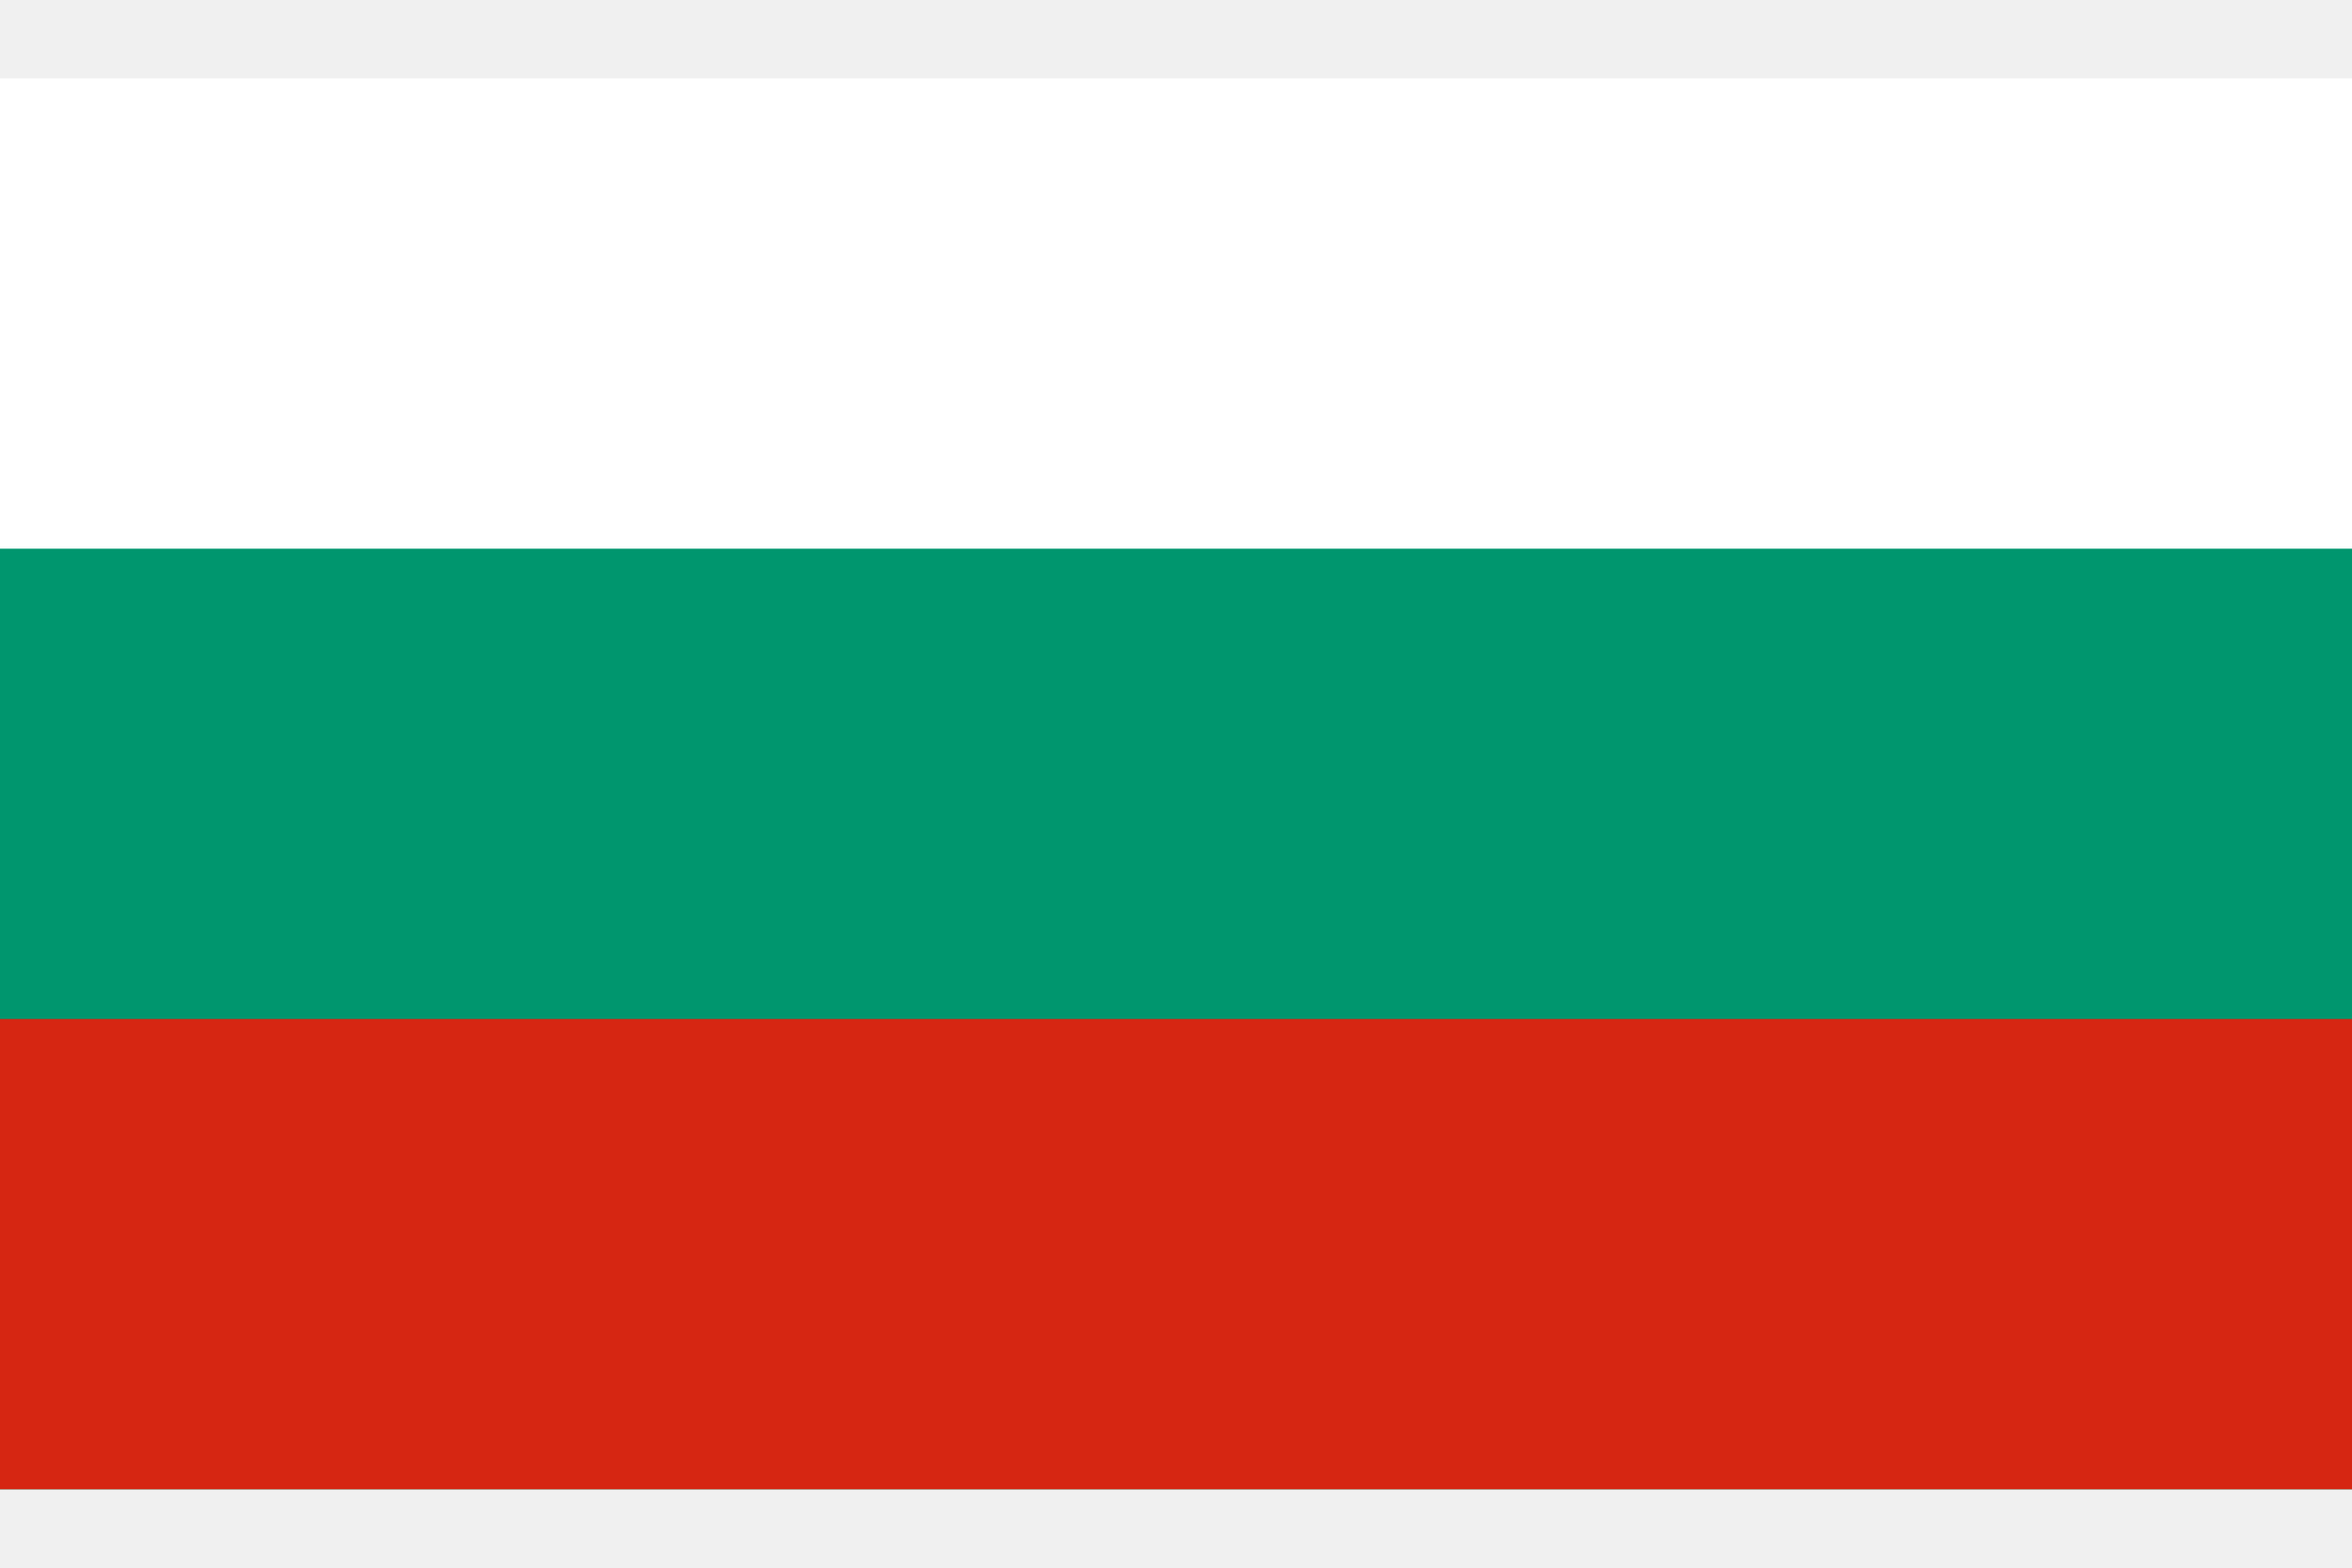
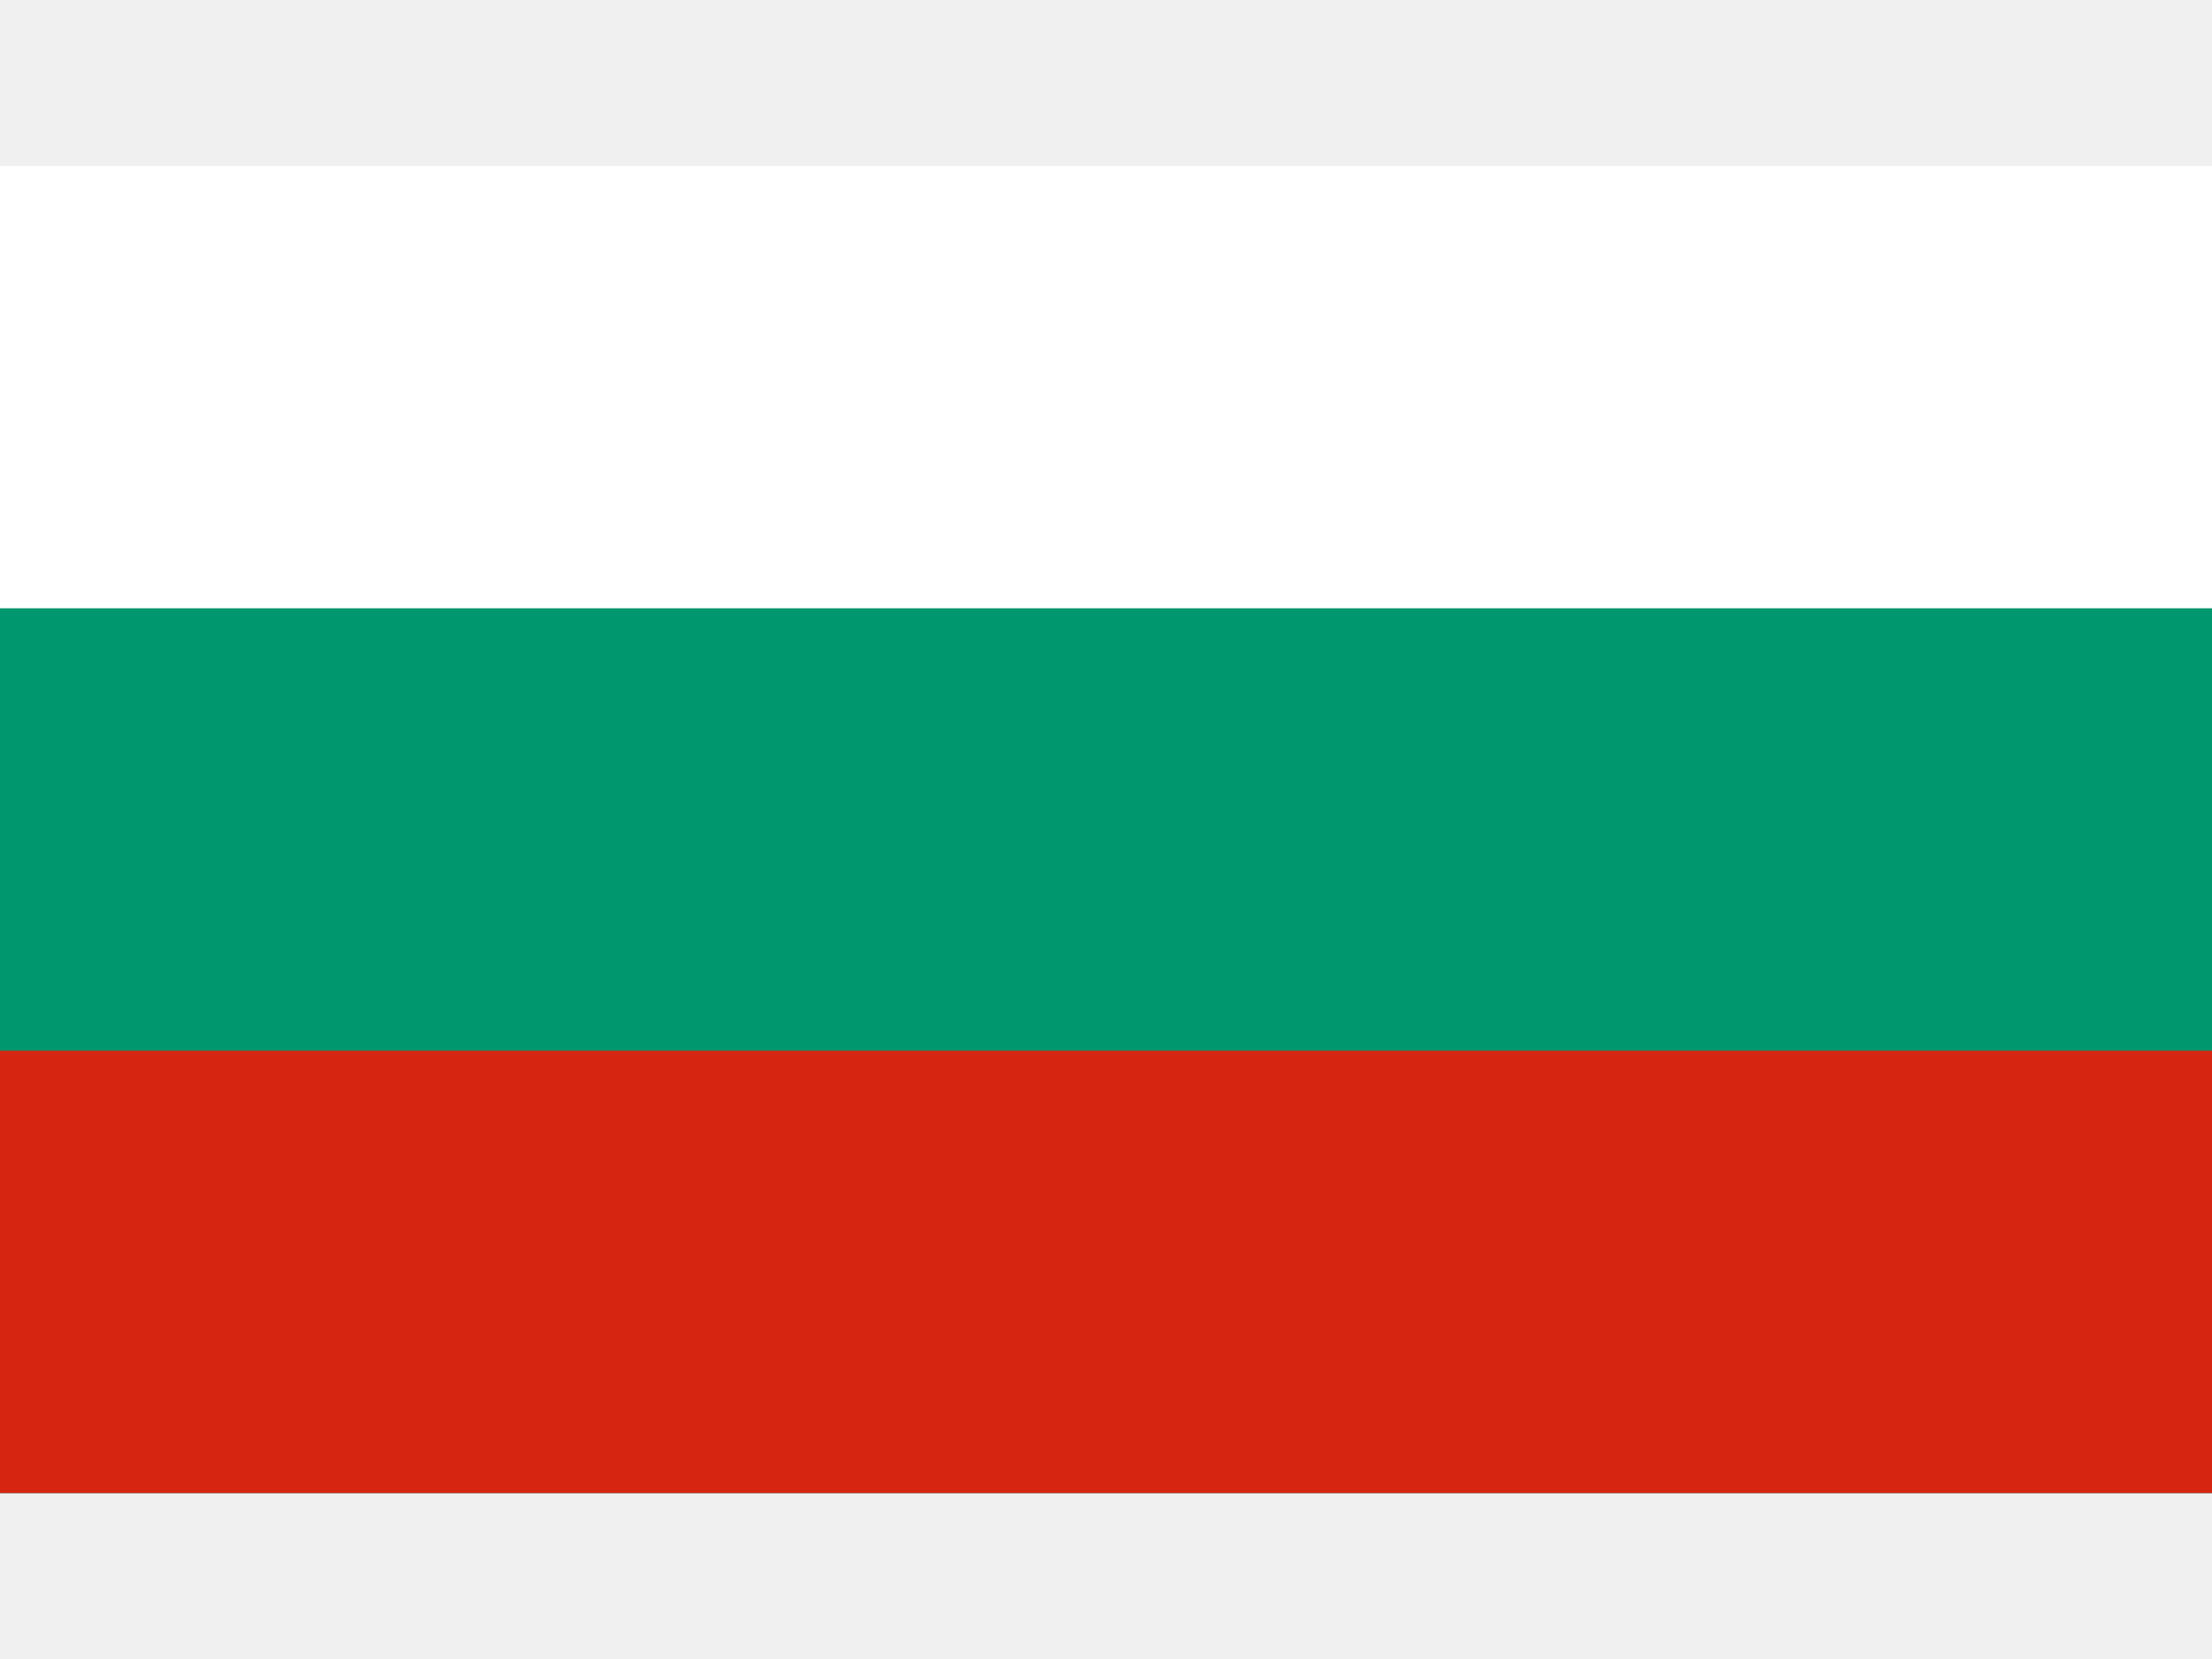
- <svg xmlns="http://www.w3.org/2000/svg" width="30" height="20" viewBox="0 0 5 3">
+ <svg xmlns="http://www.w3.org/2000/svg" width="40" height="30" viewBox="0 0 5 3">
  <rect width="5" height="3" fill="#fff" />
  <rect width="5" height="2" y="1" fill="#00966E" />
  <rect width="5" height="1" y="2" fill="#D62612" />
</svg>
